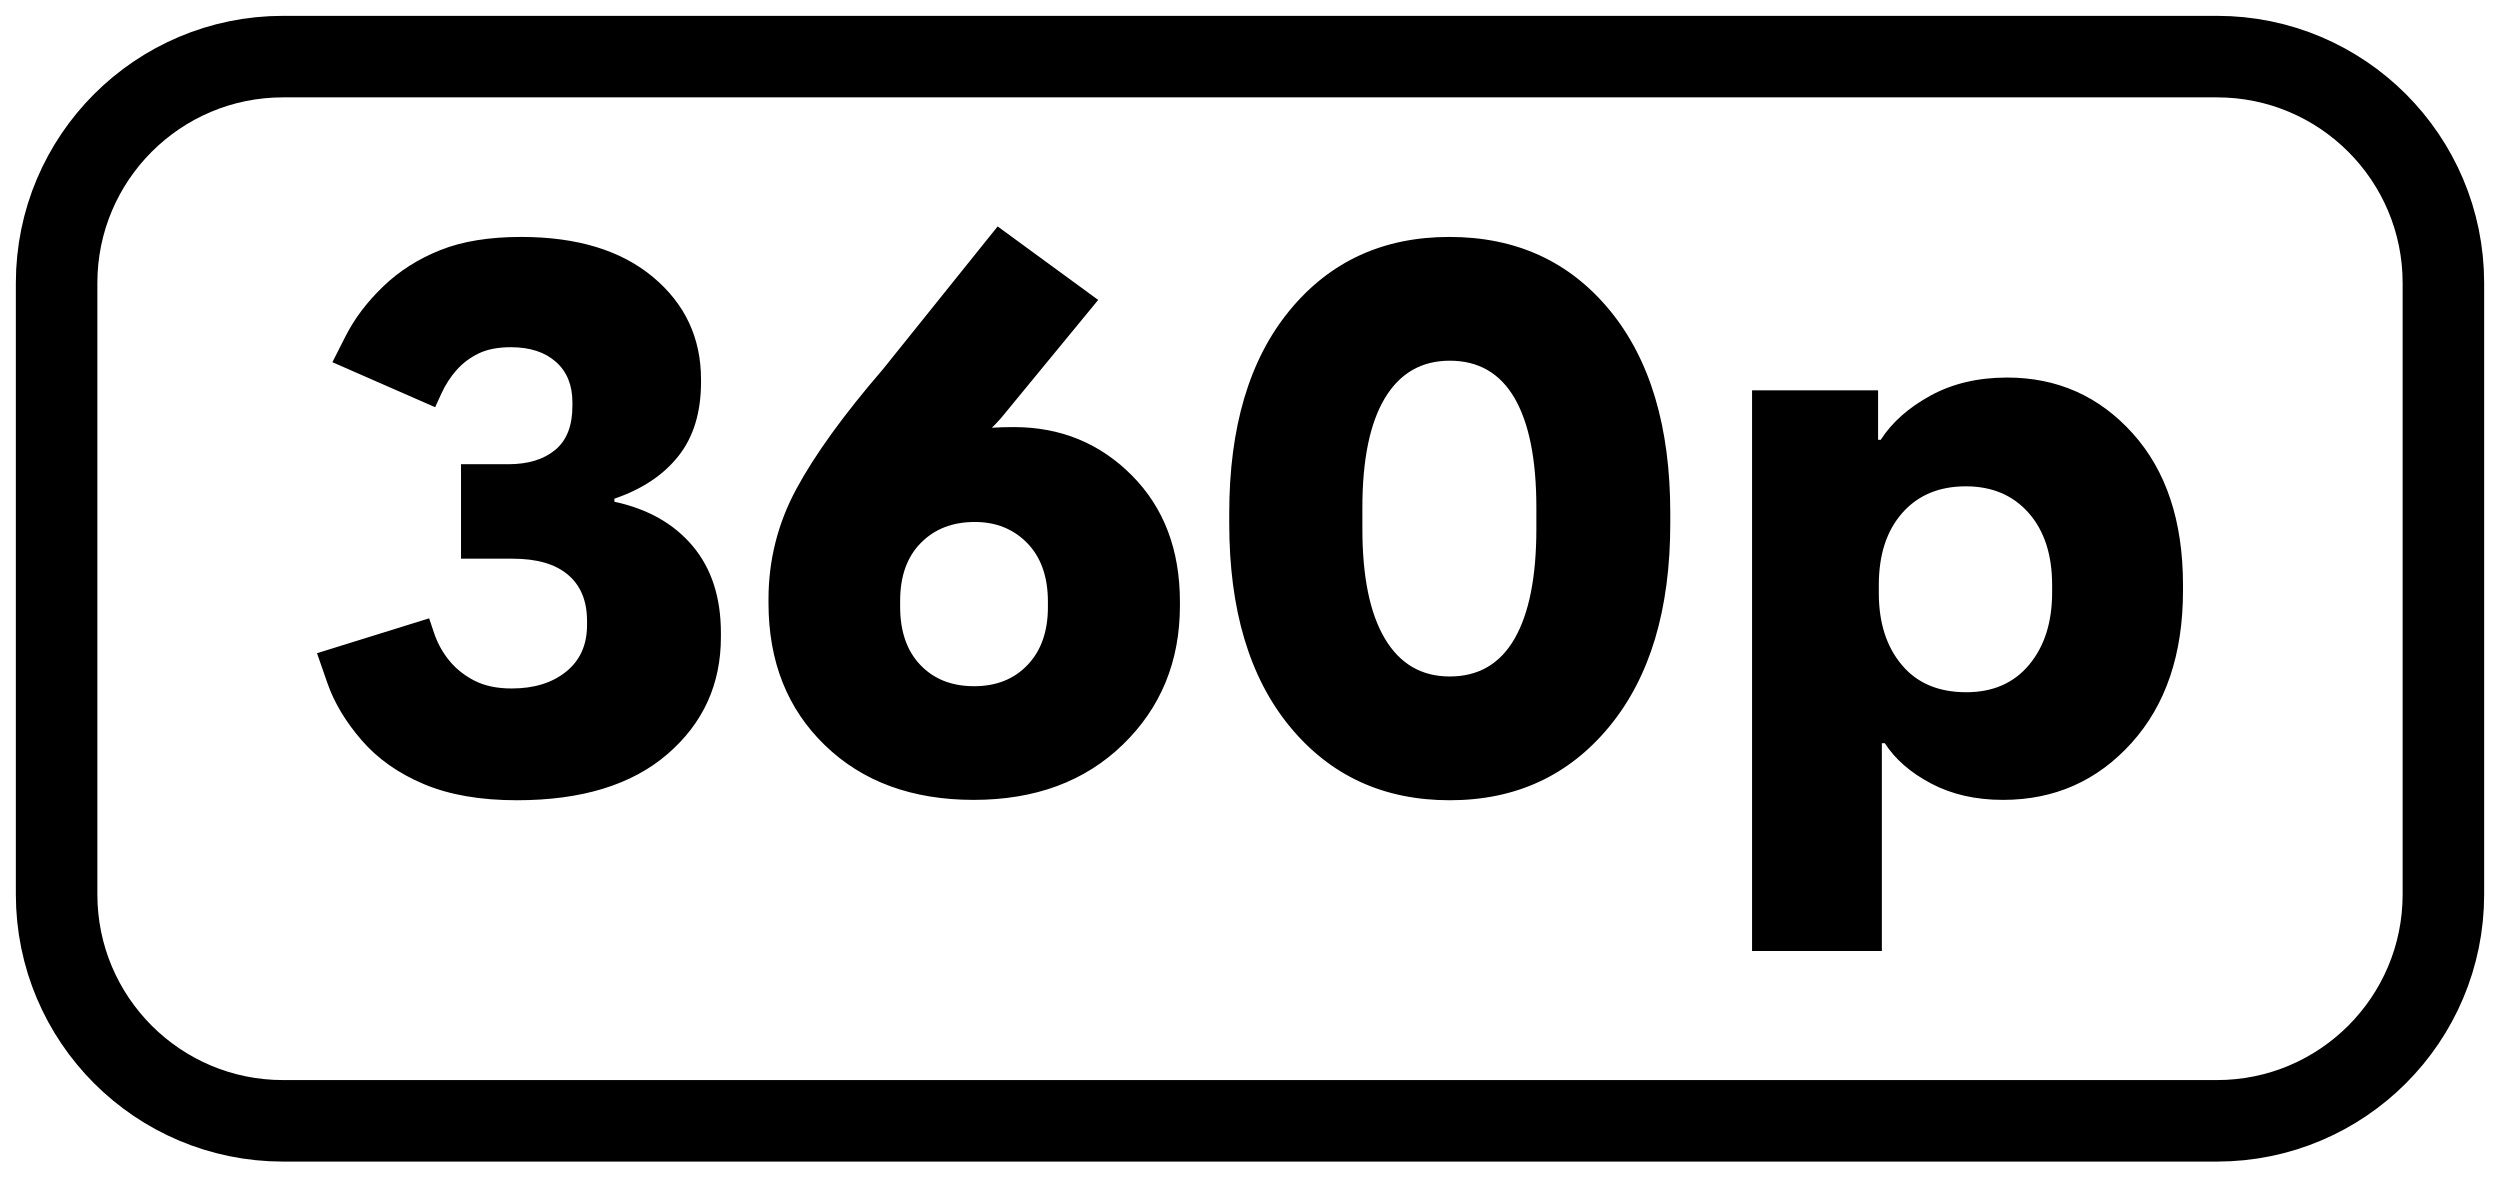
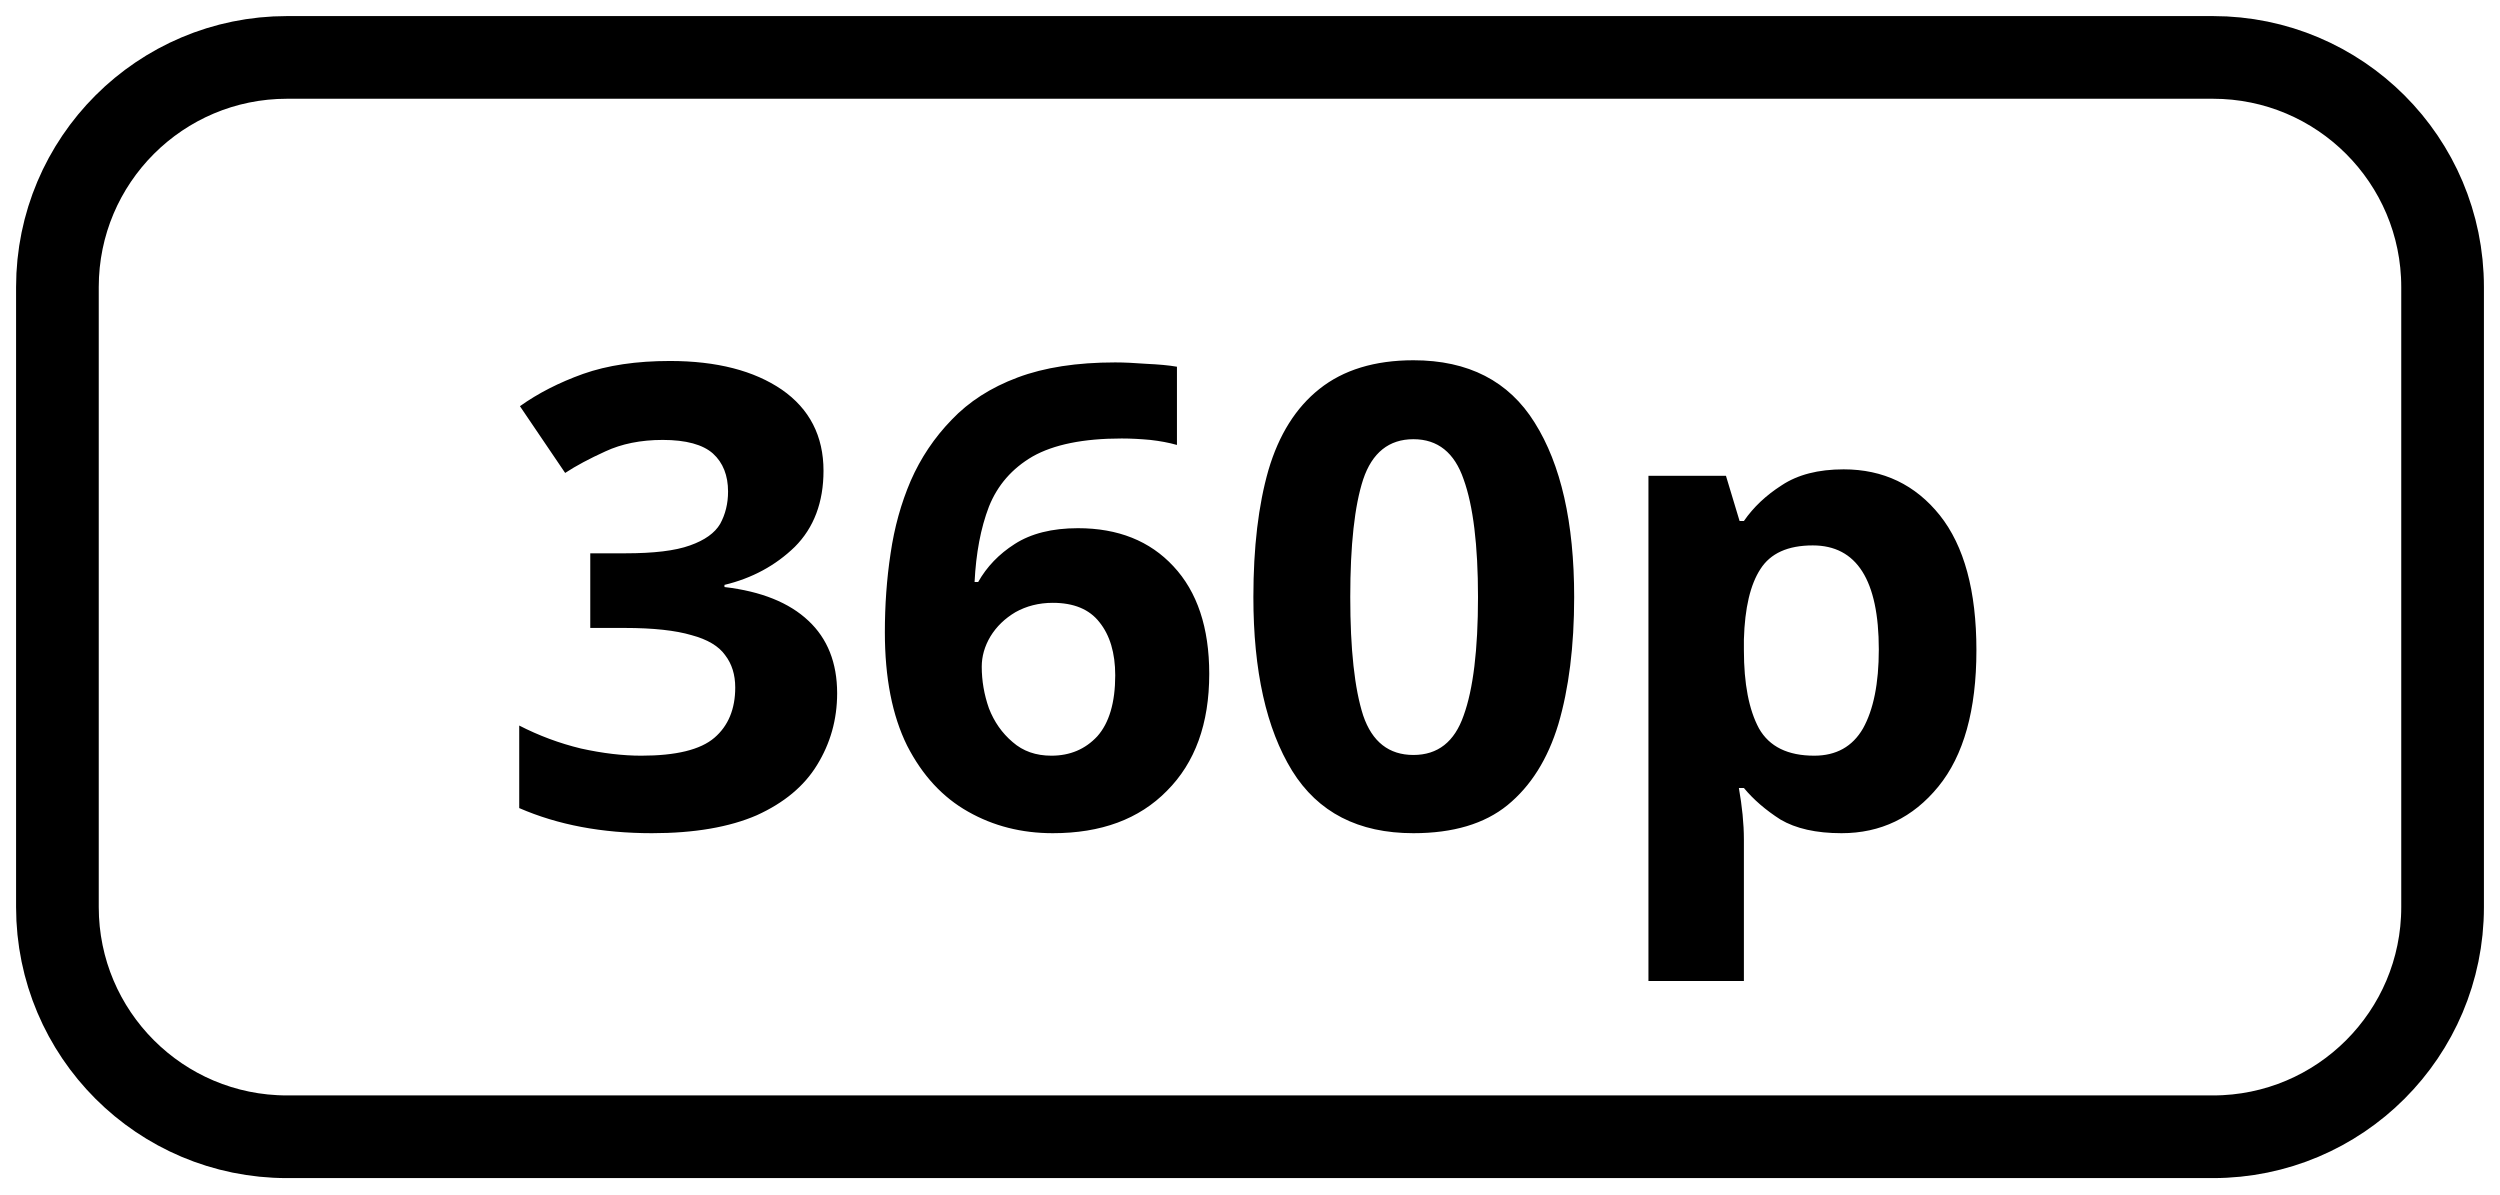
- <svg xmlns="http://www.w3.org/2000/svg" viewBox="0 0 55.205 26">
-   <rect x="1.25" y="1.25" width="52.705" height="23.5" rx="5" fill="none" stroke="currentColor" stroke-width="1.8" />
-   <path fill="currentColor" transform="translate(7 5)" d="M4.414 12.671q-1.209 0-2.054-.356-.844-.356-1.374-.969-.531-.613-.758-1.267L0 9.424l2.476-.77.112.332q.112.331.335.604.224.273.559.443.336.17.816.17.745 0 1.205-.373.46-.372.46-1.027v-.091q0-.662-.418-1.018-.419-.357-1.222-.357H3.18V5.251h1.044q.654 0 1.035-.315.381-.315.381-.969v-.083q0-.571-.365-.894-.364-.323-.993-.323-.423 0-.709.136-.285.137-.488.365-.203.227-.34.526l-.136.298L.34 2.998l.294-.58q.294-.579.828-1.093.534-.513 1.263-.803.728-.29 1.78-.29 1.855 0 2.915.886 1.06.886 1.06 2.261v.058q0 1.002-.497 1.631-.496.63-1.416.944v.067q1.11.24 1.731.981.621.741.621 1.917v.091q0 1.566-1.18 2.584-1.18 1.019-3.325 1.019m10.086-.008q-2.037 0-3.283-1.205Q9.97 10.253 9.97 8.315v-.083q0-1.292.613-2.431.613-1.138 1.913-2.646L15.03 0l2.22 1.623-2.145 2.609q-.513.596-1.619 1.234-1.106.638-1.528 2.749l-1.631.033q.397-2.004 1.734-2.911 1.338-.906 3.326-.906 1.548 0 2.608 1.068 1.06 1.068 1.06 2.791v.083q0 1.846-1.259 3.068-1.258 1.222-3.296 1.222m.009-2.51q.737 0 1.184-.472.447-.472.447-1.275V8.29q0-.828-.455-1.296-.456-.468-1.16-.468-.737 0-1.192.464-.456.463-.456 1.275v.133q0 .819.447 1.287.448.468 1.185.468m10.504 2.518q-2.194 0-3.532-1.628-1.337-1.627-1.337-4.484v-.224q0-2.857 1.333-4.48Q22.81.232 25.005.232q2.211 0 3.544 1.623 1.334 1.623 1.334 4.472v.232q0 2.849-1.342 4.48-1.341 1.632-3.528 1.632m0-2.733q.953 0 1.433-.837.48-.836.48-2.426v-.464q0-1.59-.48-2.418-.48-.828-1.433-.828-.936 0-1.433.828-.496.828-.496 2.418v.464q0 1.59.496 2.426.497.837 1.433.837M31.689 16V3.619h2.783v1.772l-.654-.679h.712q.373-.579 1.101-.977.729-.398 1.69-.398 1.664 0 2.774 1.234 1.11 1.234 1.11 3.346v.124q0 2.104-1.135 3.363-1.134 1.259-2.84 1.259-.903 0-1.586-.361-.683-.36-1.023-.89h-.066V16Zm4.729-5.714q.886 0 1.391-.609.506-.609.506-1.594v-.166q0-1.002-.518-1.59-.518-.588-1.387-.588-.886 0-1.404.588-.518.588-.518 1.59v.182q0 .978.506 1.582.505.605 1.424.605" />
+ <svg xmlns="http://www.w3.org/2000/svg" viewBox="0 0 54.431 26">
+   <rect x="1.25" y="1.25" width="51.931" height="23.5" rx="5" fill="none" stroke="currentColor" stroke-width="1.8" />
+   <text x="27.215" y="18" text-anchor="middle" font-family="sans-serif" font-weight="800" font-size="14" fill="currentColor">360p</text>
</svg>
